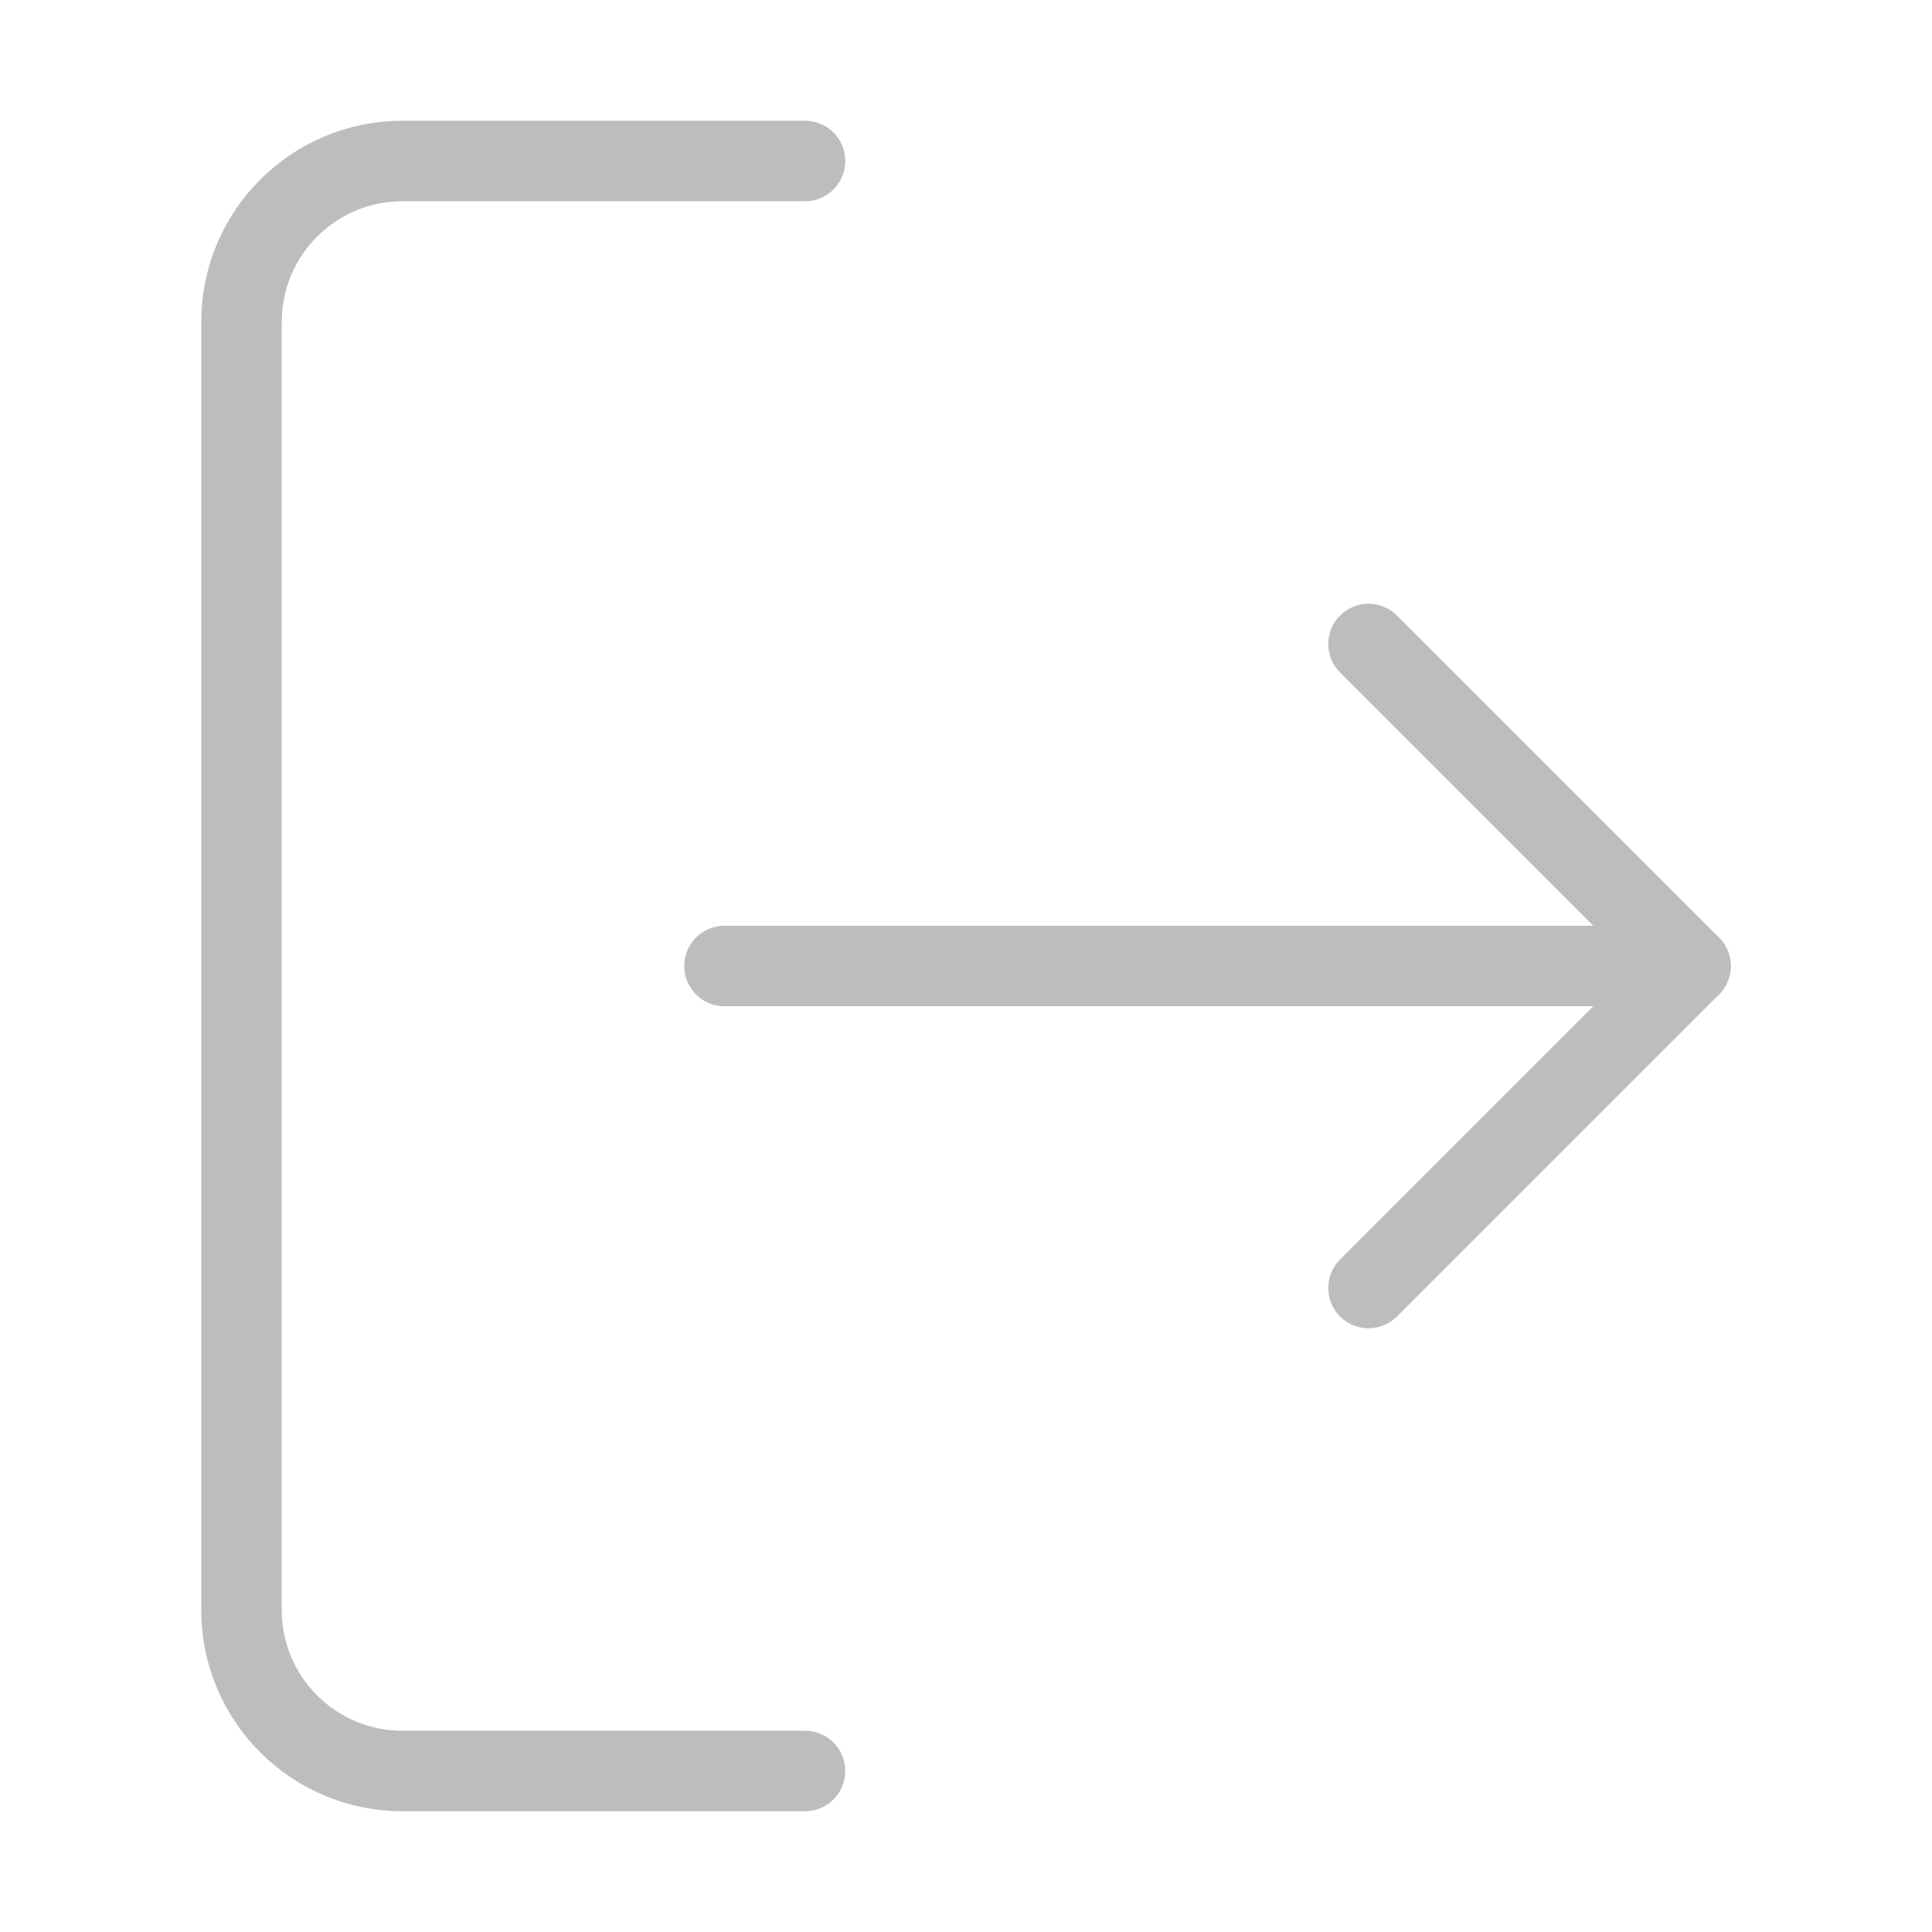
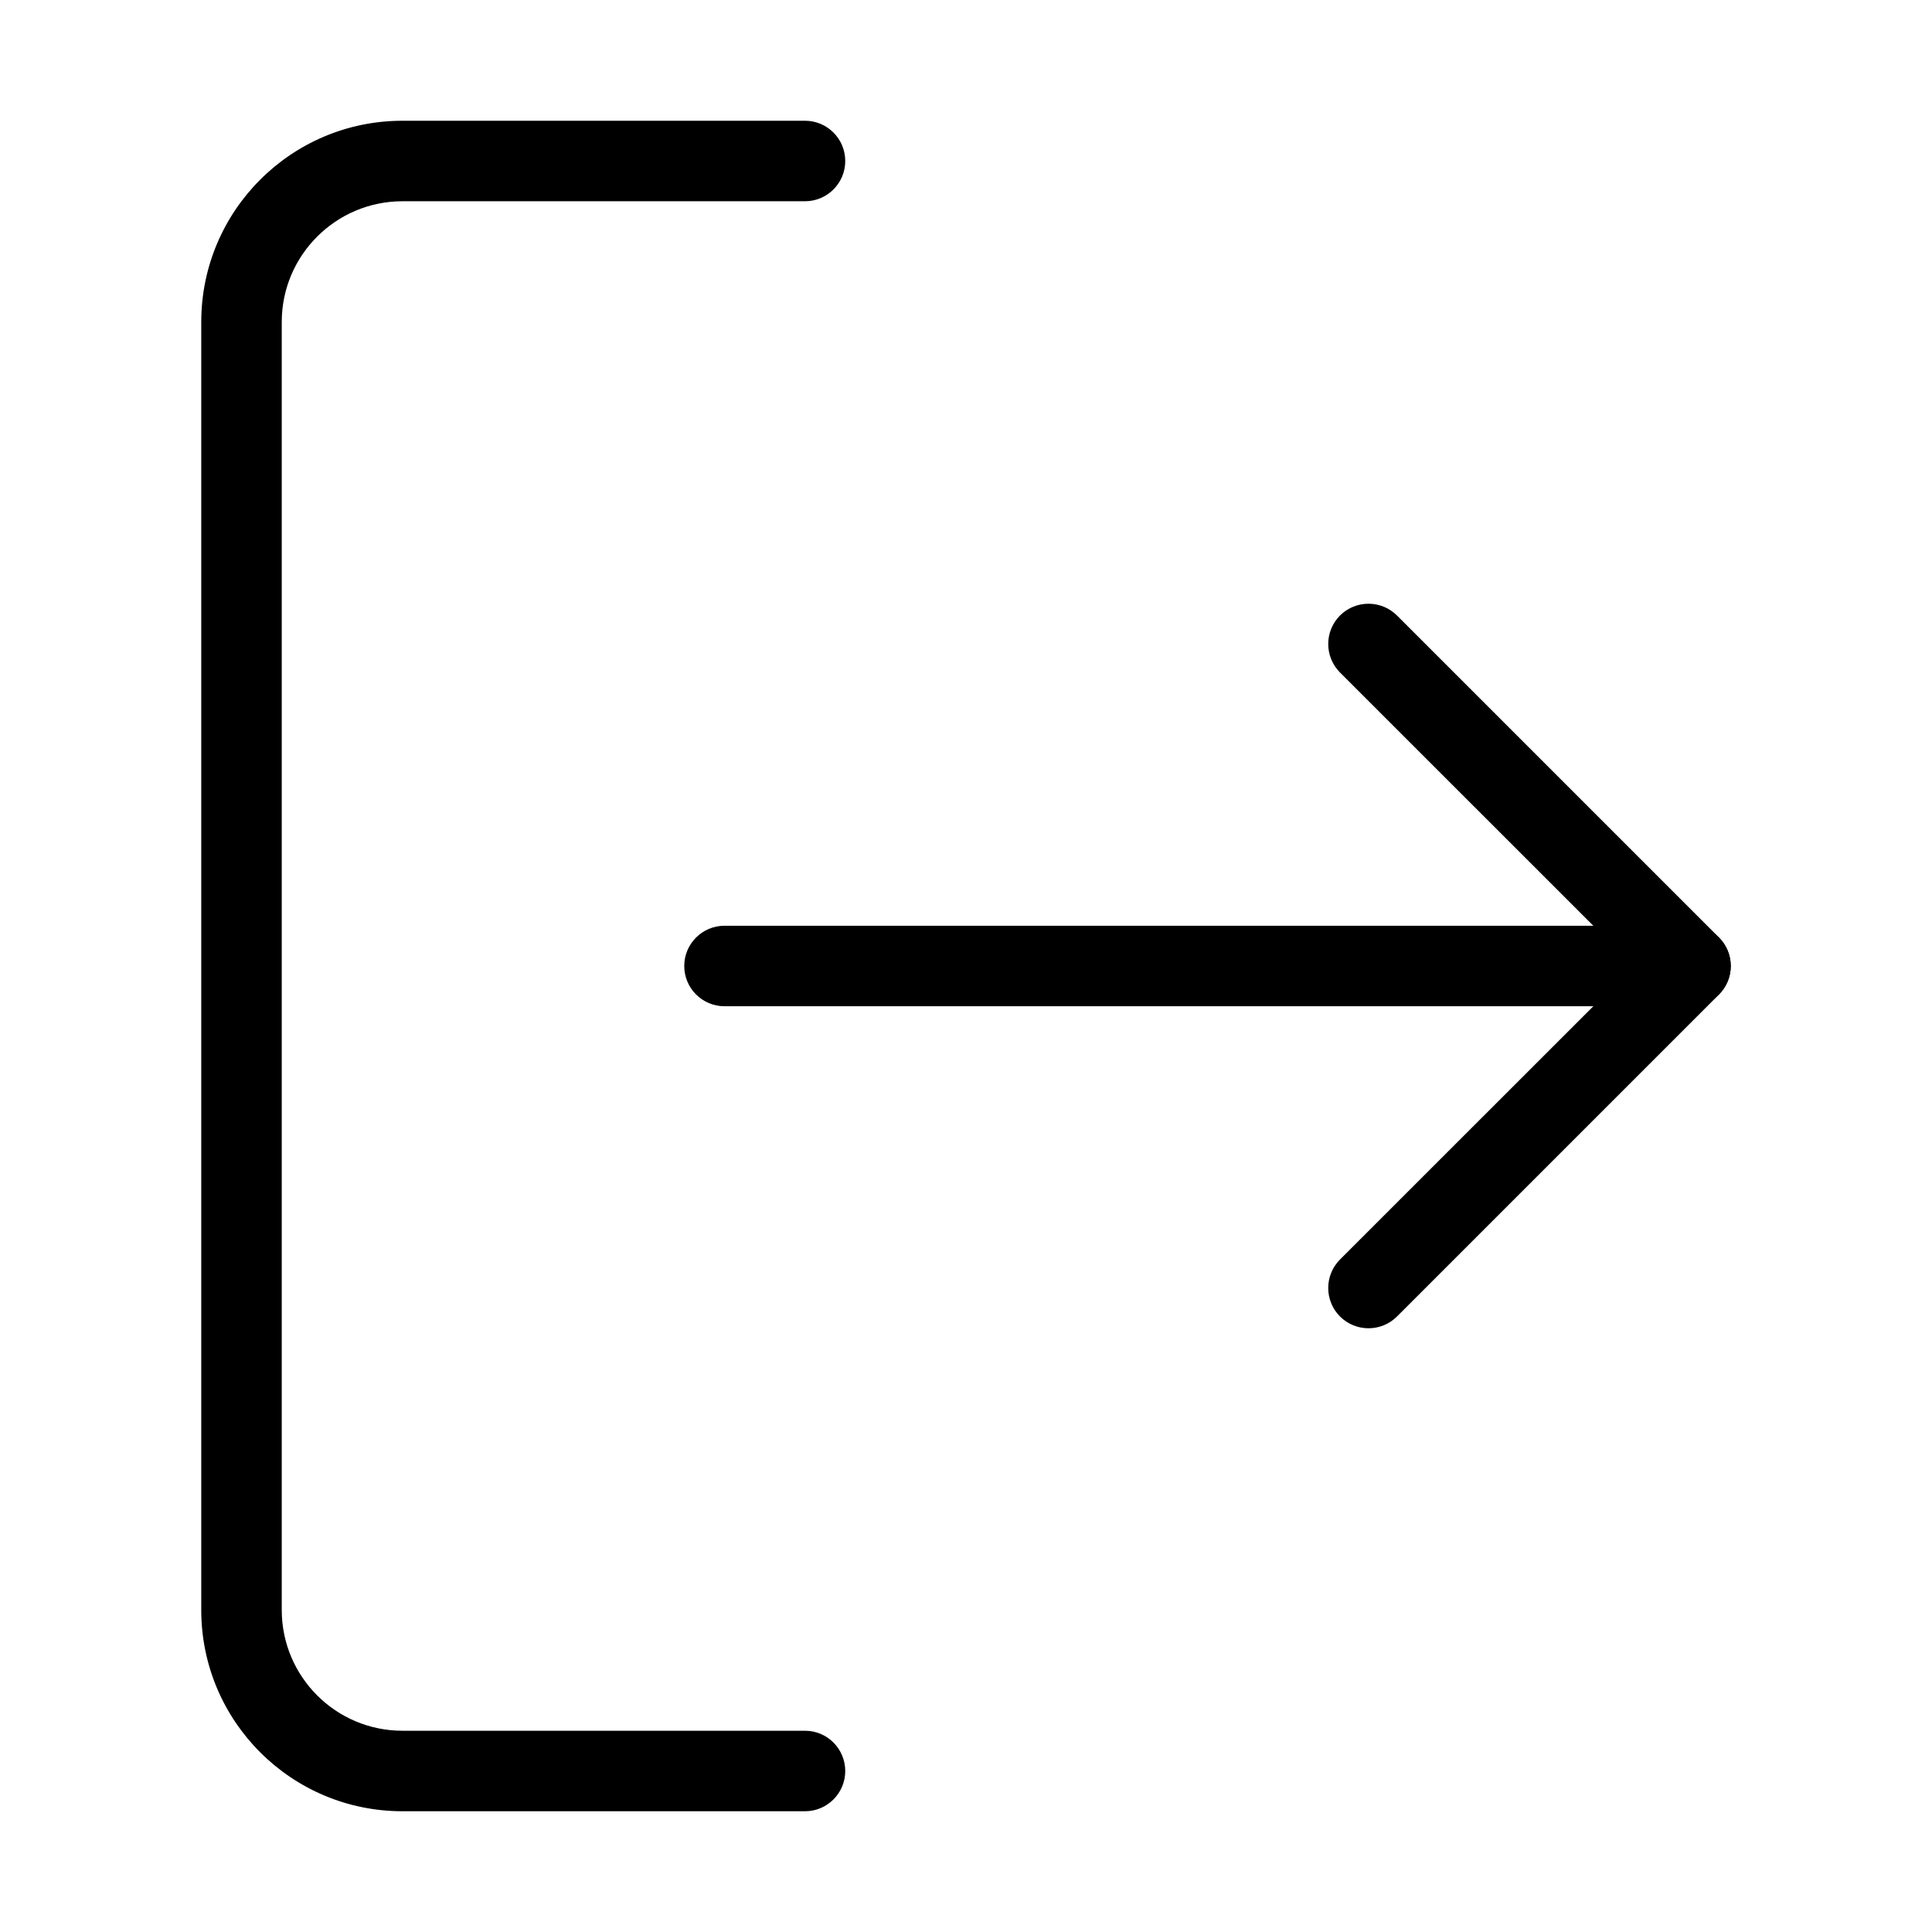
- <svg xmlns="http://www.w3.org/2000/svg" width="24" height="24" viewBox="0 0 24 24" fill="none">
-   <path d="M10 22H5C3.895 22 3 21.105 3 20V4C3 2.895 3.895 2 5 2H10" stroke="#BDBDBD" stroke-linecap="round" stroke-linejoin="round" />
-   <path d="M17 16L21 12L17 8" stroke="#BDBDBD" stroke-linecap="round" stroke-linejoin="round" />
-   <path d="M21 12H9" stroke="#BDBDBD" stroke-linecap="round" stroke-linejoin="round" />
+ <svg xmlns="http://www.w3.org/2000/svg" width="24" height="24" viewBox="0 0 24 24" fill="#000">
+   <path fill-rule="evenodd" clip-rule="evenodd" d="M5 2.5C4.172 2.5 3.5 3.172 3.5 4V20C3.5 20.828 4.172 21.5 5 21.5H10C10.276 21.5 10.5 21.724 10.5 22C10.5 22.276 10.276 22.5 10 22.5H5C3.619 22.5 2.5 21.381 2.5 20V4C2.5 2.619 3.619 1.5 5 1.5H10C10.276 1.5 10.5 1.724 10.5 2C10.5 2.276 10.276 2.5 10 2.5H5Z" />
+   <path fill-rule="evenodd" clip-rule="evenodd" d="M16.646 7.646C16.842 7.451 17.158 7.451 17.354 7.646L21.354 11.646C21.549 11.842 21.549 12.158 21.354 12.354L17.354 16.354C17.158 16.549 16.842 16.549 16.646 16.354C16.451 16.158 16.451 15.842 16.646 15.646L20.293 12L16.646 8.354C16.451 8.158 16.451 7.842 16.646 7.646Z" />
+   <path fill-rule="evenodd" clip-rule="evenodd" d="M8.5 12C8.5 11.724 8.724 11.5 9 11.5H21C21.276 11.5 21.5 11.724 21.5 12C21.5 12.276 21.276 12.5 21 12.5H9C8.724 12.5 8.5 12.276 8.5 12Z" />
</svg>
